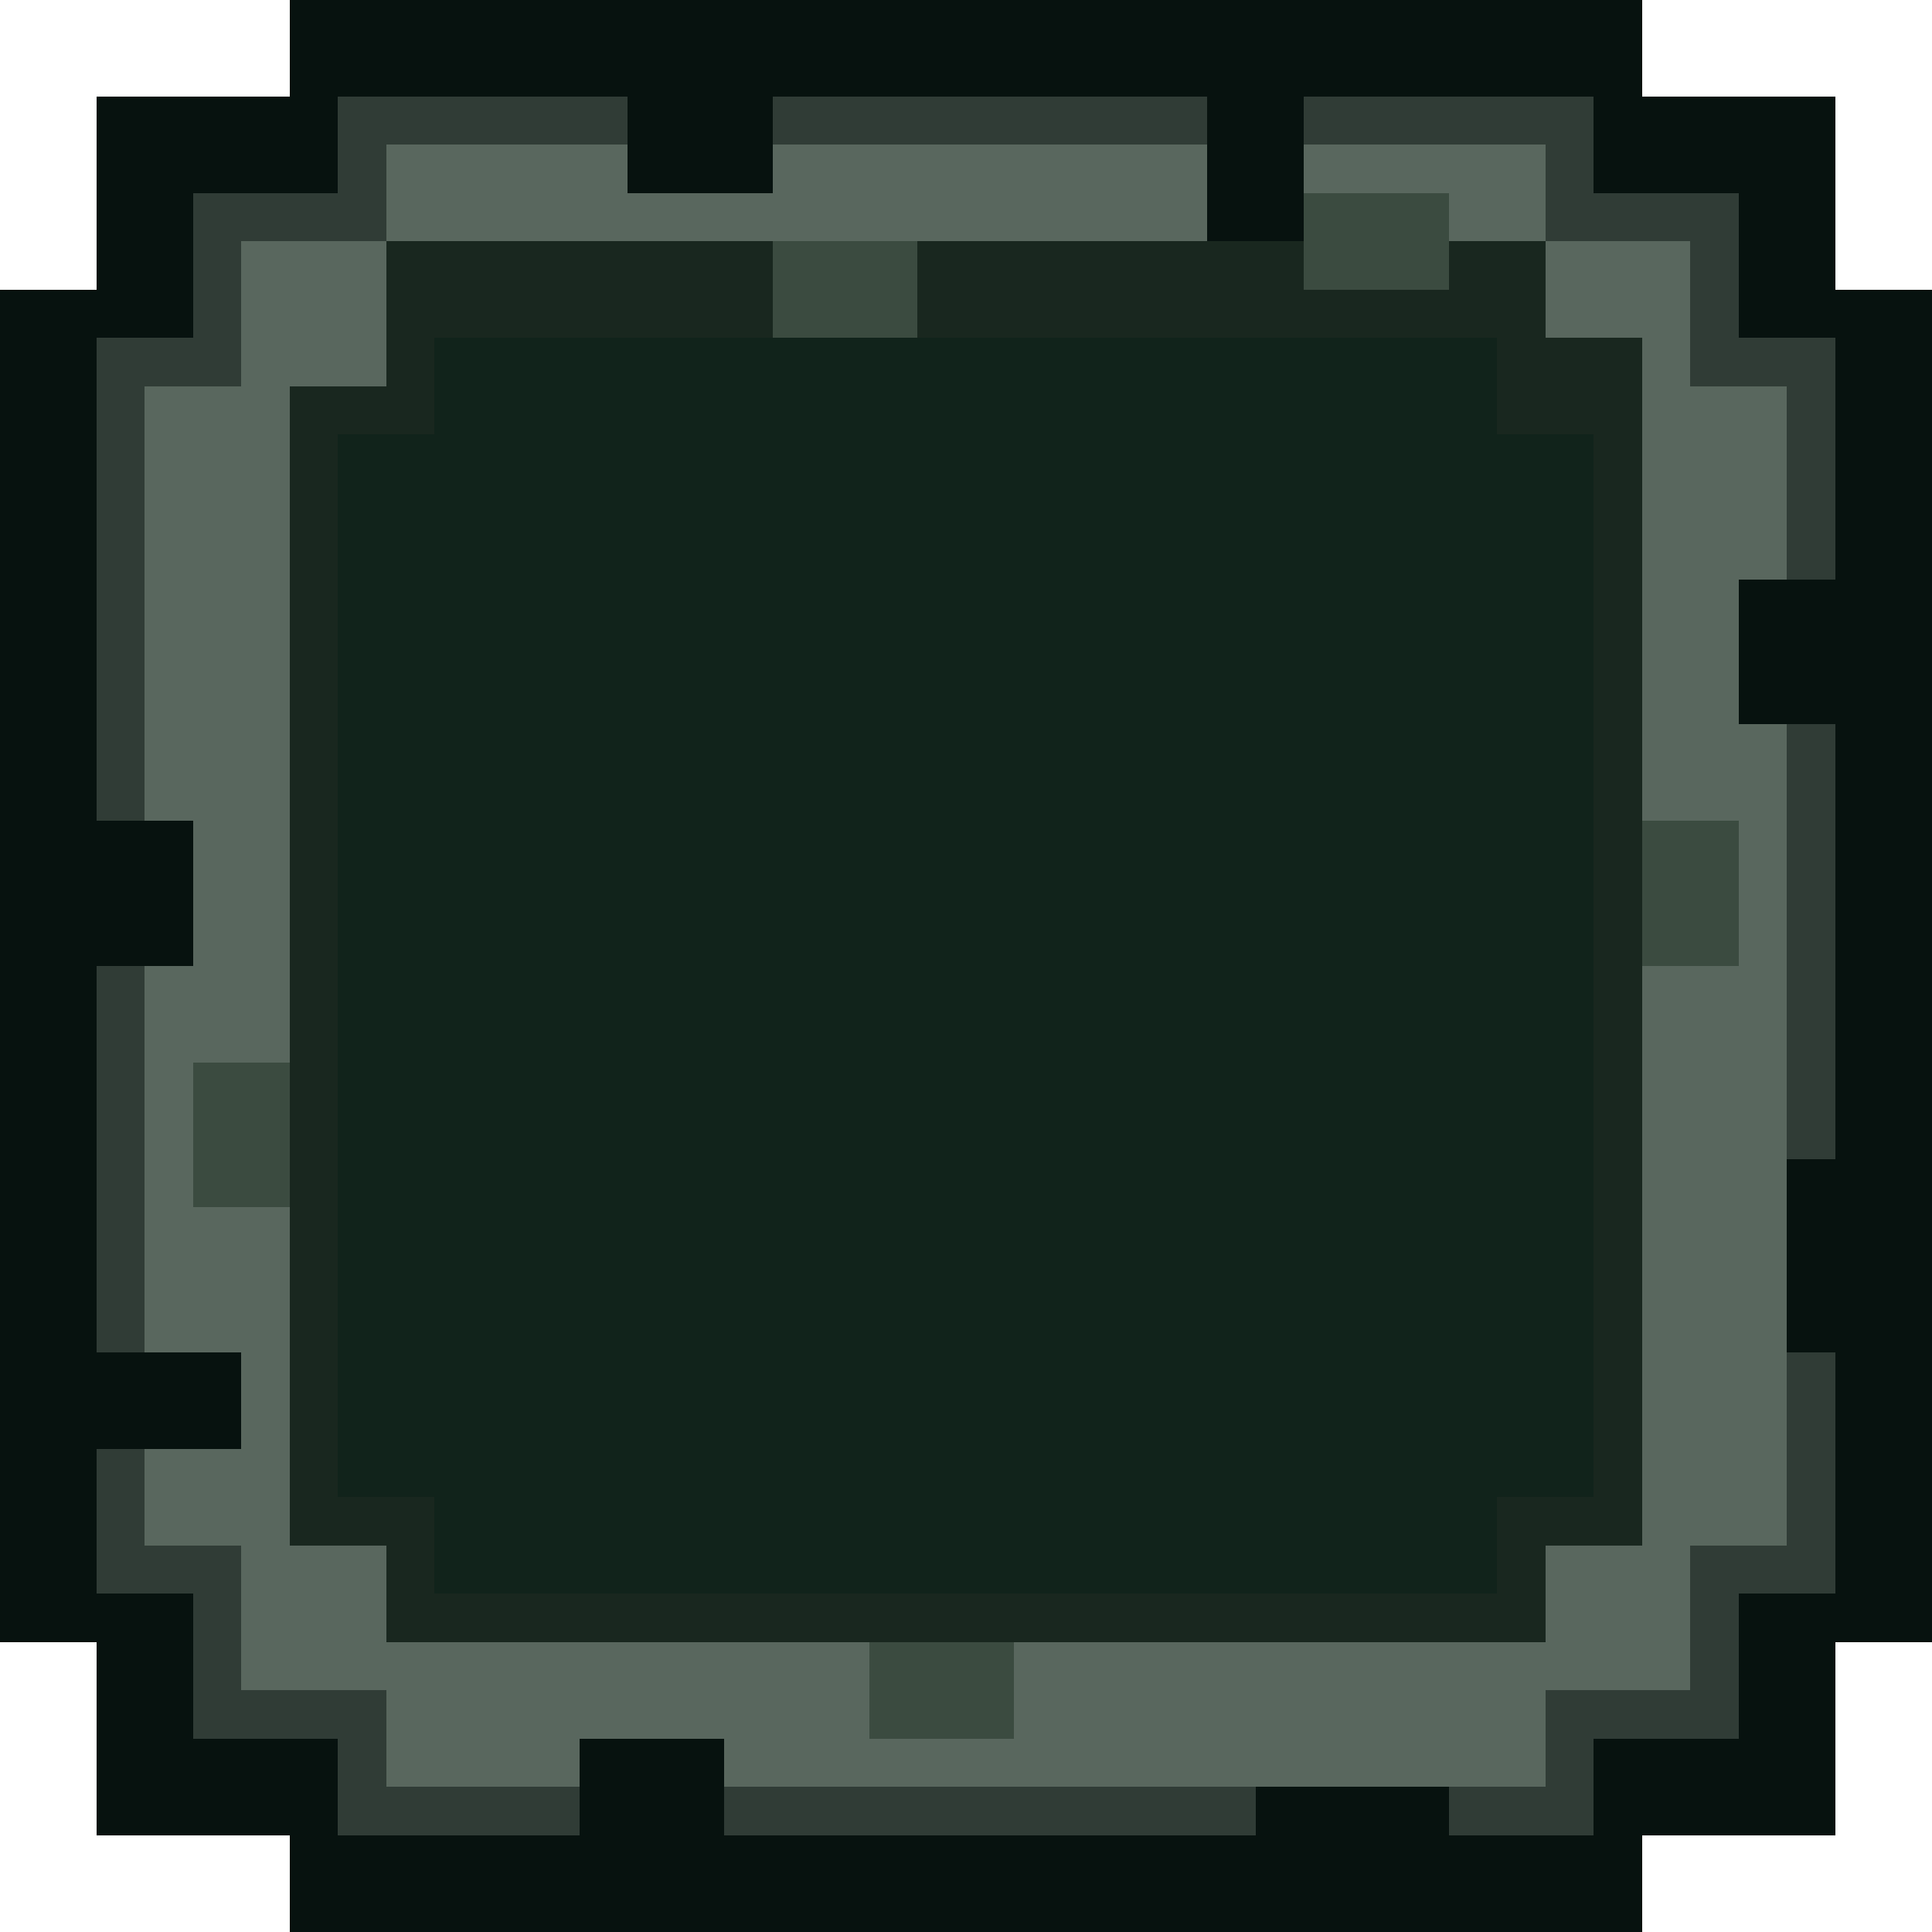
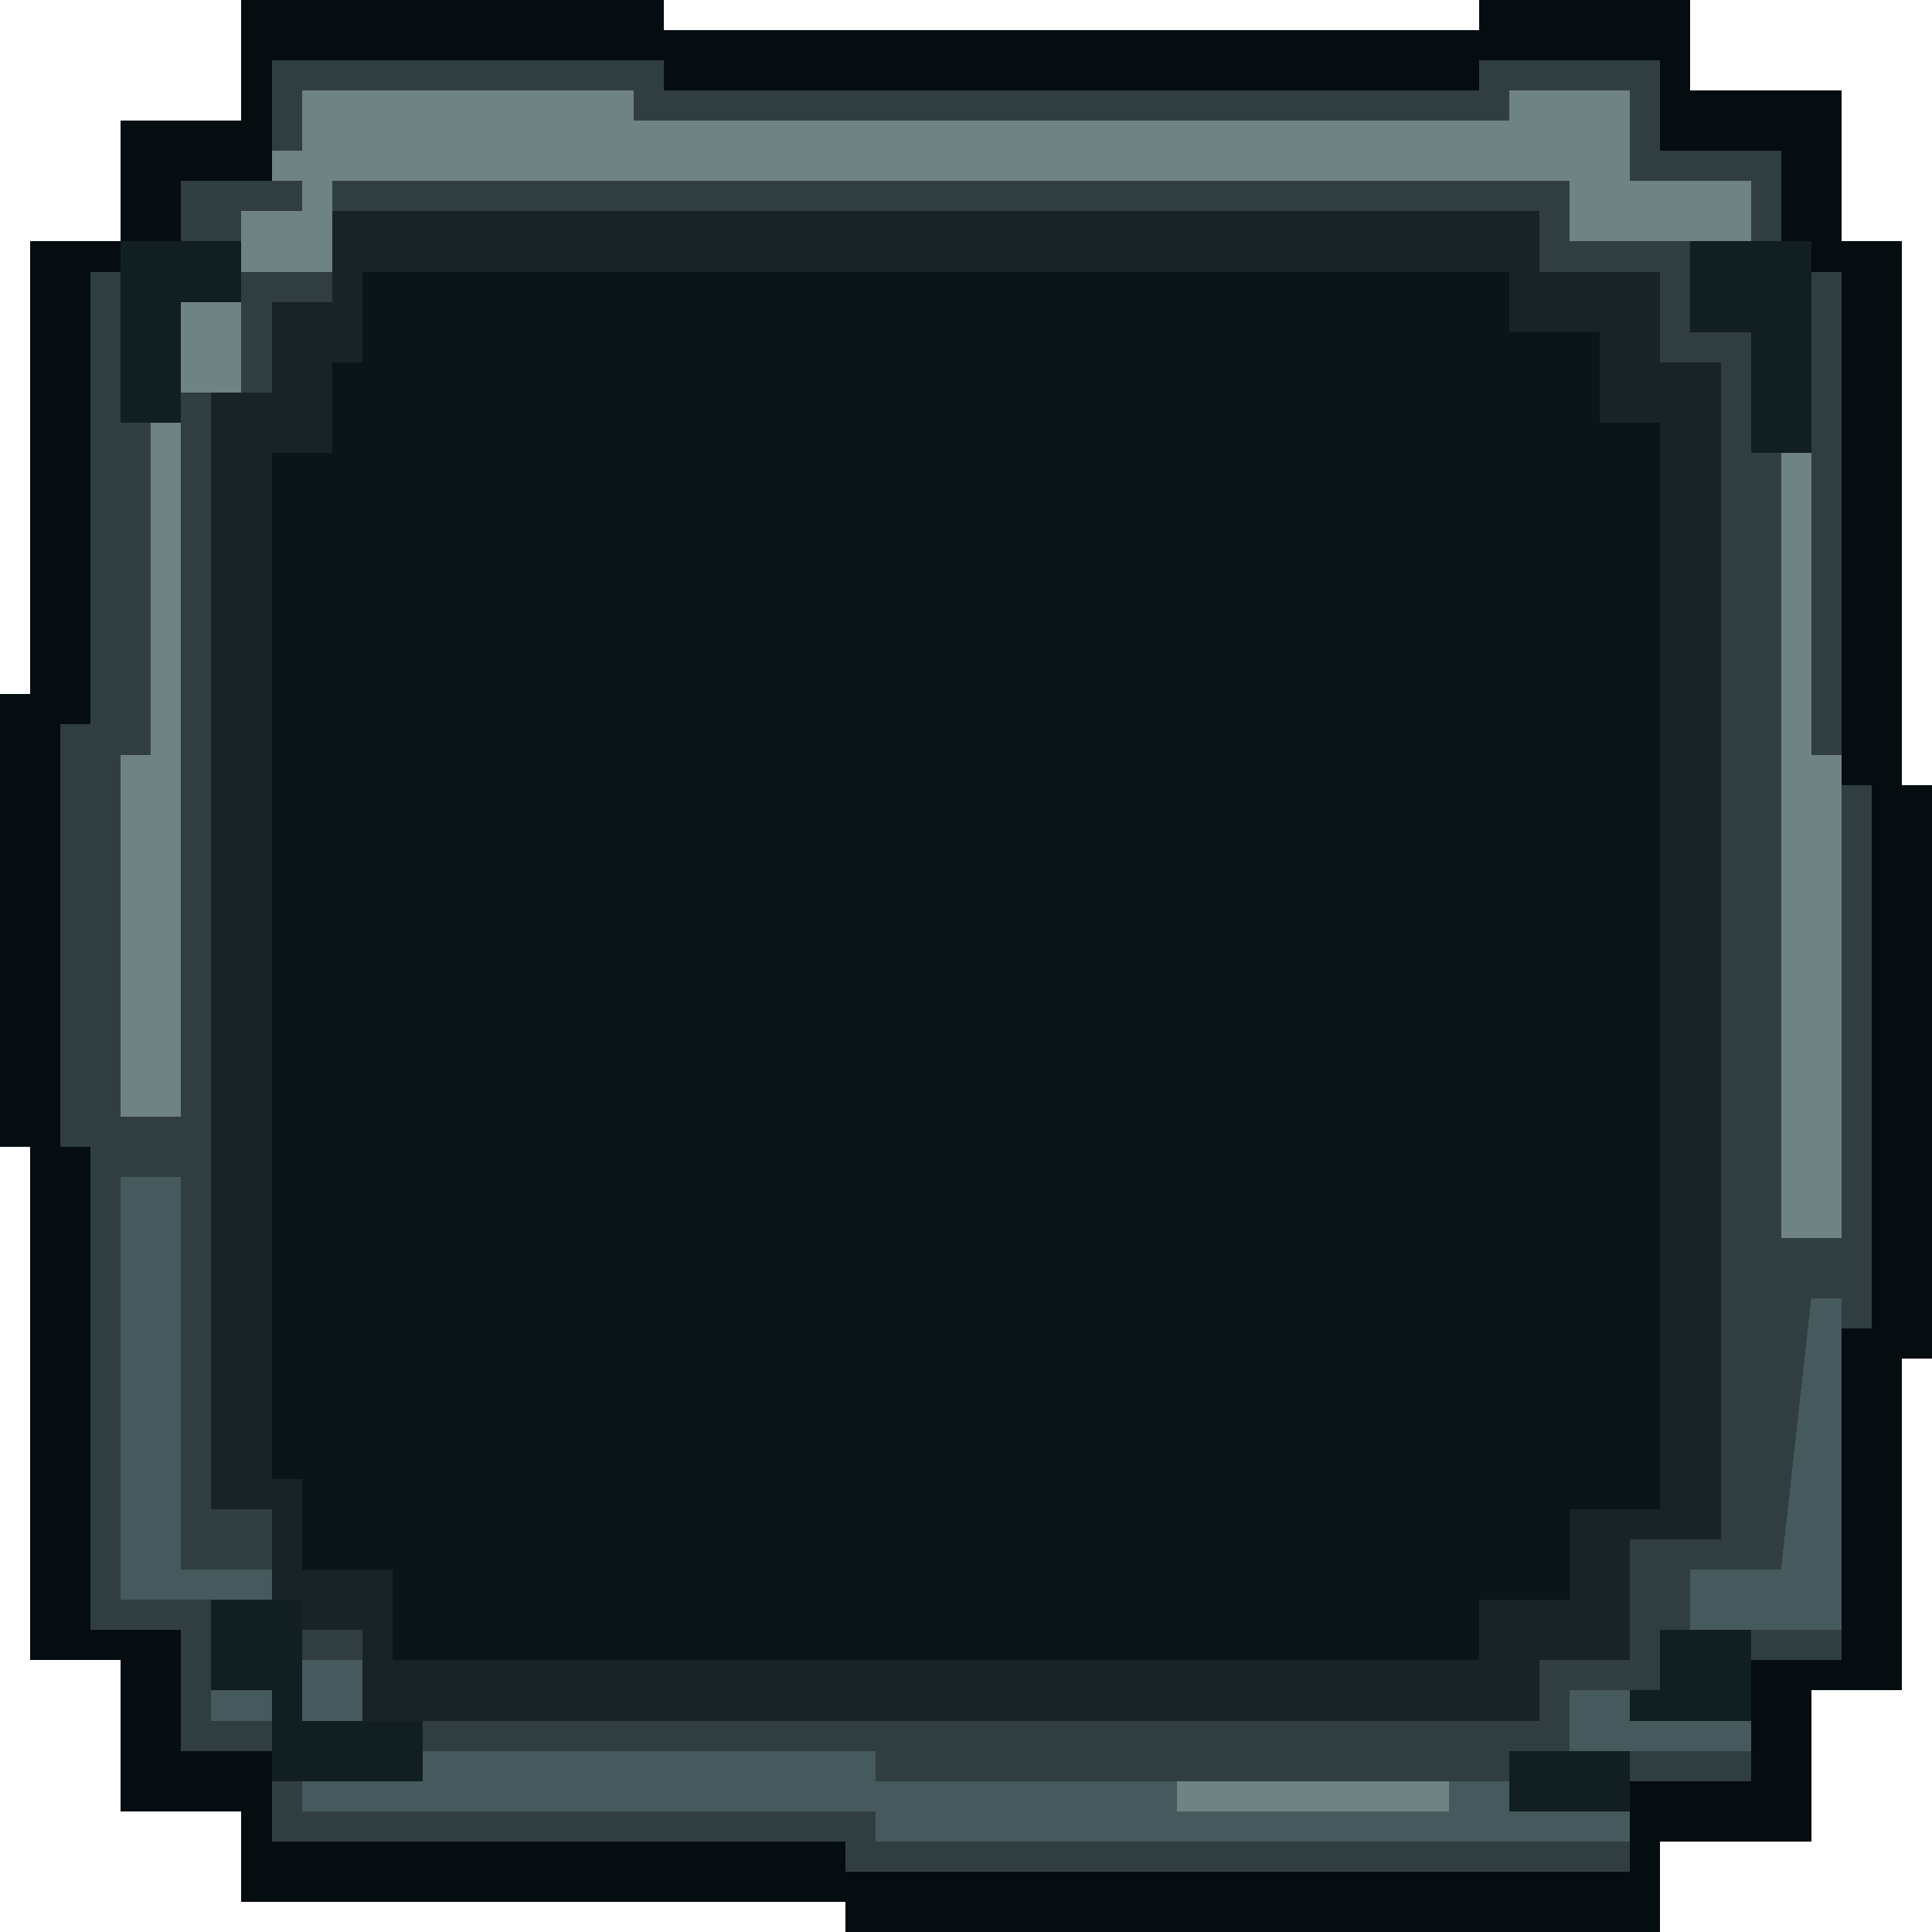
- <svg xmlns="http://www.w3.org/2000/svg" width="40" height="40" viewBox="0 0 40 40" shape-rendering="crispEdges">
-   <path fill="#07120f" d="M6 0h28v2h4v4h2v28h-2v4h-4v2H6v-2H2v-4H0V6h2V2h4z" />
-   <path fill="#303c36" d="M7 2h26v2h3v3h2v26h-2v3h-3v2H7v-2H4v-3H2V7h2V4h3z" />
-   <path fill="#59675e" d="M8 3h24v2h3v3h2v24h-2v3h-3v2H8v-2H5v-3H3V8h2V5h3z" />
-   <path fill="#19271f" d="M8 5h24v2h2v25h-2v2H8v-2H6V8h2z" />
-   <path fill="#11231b" d="M9 7h22v2h2v22h-2v2H9v-2H7V9h2z" />
-   <path fill="#07120f" d="M13 0h3v4h-3zM25 2h2v3h-2zM0 17h4v3H0zM2 28h3v2H2zM36 12h4v3h-4zM37 24h3v4h-3zM12 36h3v4h-3zM26 37h4v3h-4z" />
-   <path fill="#3b4b40" d="M16 5h3v2h-3zM27 4h3v2h-3zM4 22h2v3H4zM34 17h2v3h-2zM18 34h3v2h-3z" />
+ <svg xmlns="http://www.w3.org/2000/svg" width="64" height="64" viewBox="0 0 64 64" shape-rendering="crispEdges">
+   <path fill="#050d11" d="M8 0h14v1h27V0h7v3h5v5h2v18h1v19h-1v11h-3v5h-5v3H28v-1H8v-3H4v-5H1V38H0V23h1V8h3V4h4z" />
+   <path fill="#303e42" d="M9 2h13v1h27V2h6v3h4v4h2v17h1v18h-1v11h-3v4h-4v3H28v-1H9v-3H6v-4H3V38H2V24h1V9h3V6h3z" />
+   <path fill="#6f8284" d="M10 3h11v1h29V3h4v3h4v4h2v15h1v16h-2V11h-3V8h-4V6H11v3H8v4H6v24H4V25h1V10h3V7h2z" />
+   <path fill="#46595d" d="M60 43h1v11h-3v4h-4v3H29v-1H10v-3H7v-4H4V39h2v13h3v3h3v3h17v1h23v-3h4v-4h3z" />
+   <path fill="#182328" d="M11 7h40v2h4v3h2v39h-3v4h-3v2H12v-3H9v-4H7V13h2V10h2z" />
+   <path fill="#091519" d="M12 9h38v2h3v3h2v36h-3v3h-3v2H13v-3h-3v-3H9V15h2v-3h1z" />
+   <path fill="#111e22" d="M4 8h4v2H6v4H4zm52 0h4v7h-2v-4h-2zM7 53h3v4h4v2H9v-3H7zM55 54h3v3h-4v3h-4v-2h4v-2h1z" />
+   <path fill="#6f8284" d="M9 5h6v1H9zM59 17h1v7h-1zM39 59h9v1h-9z" />
</svg>
